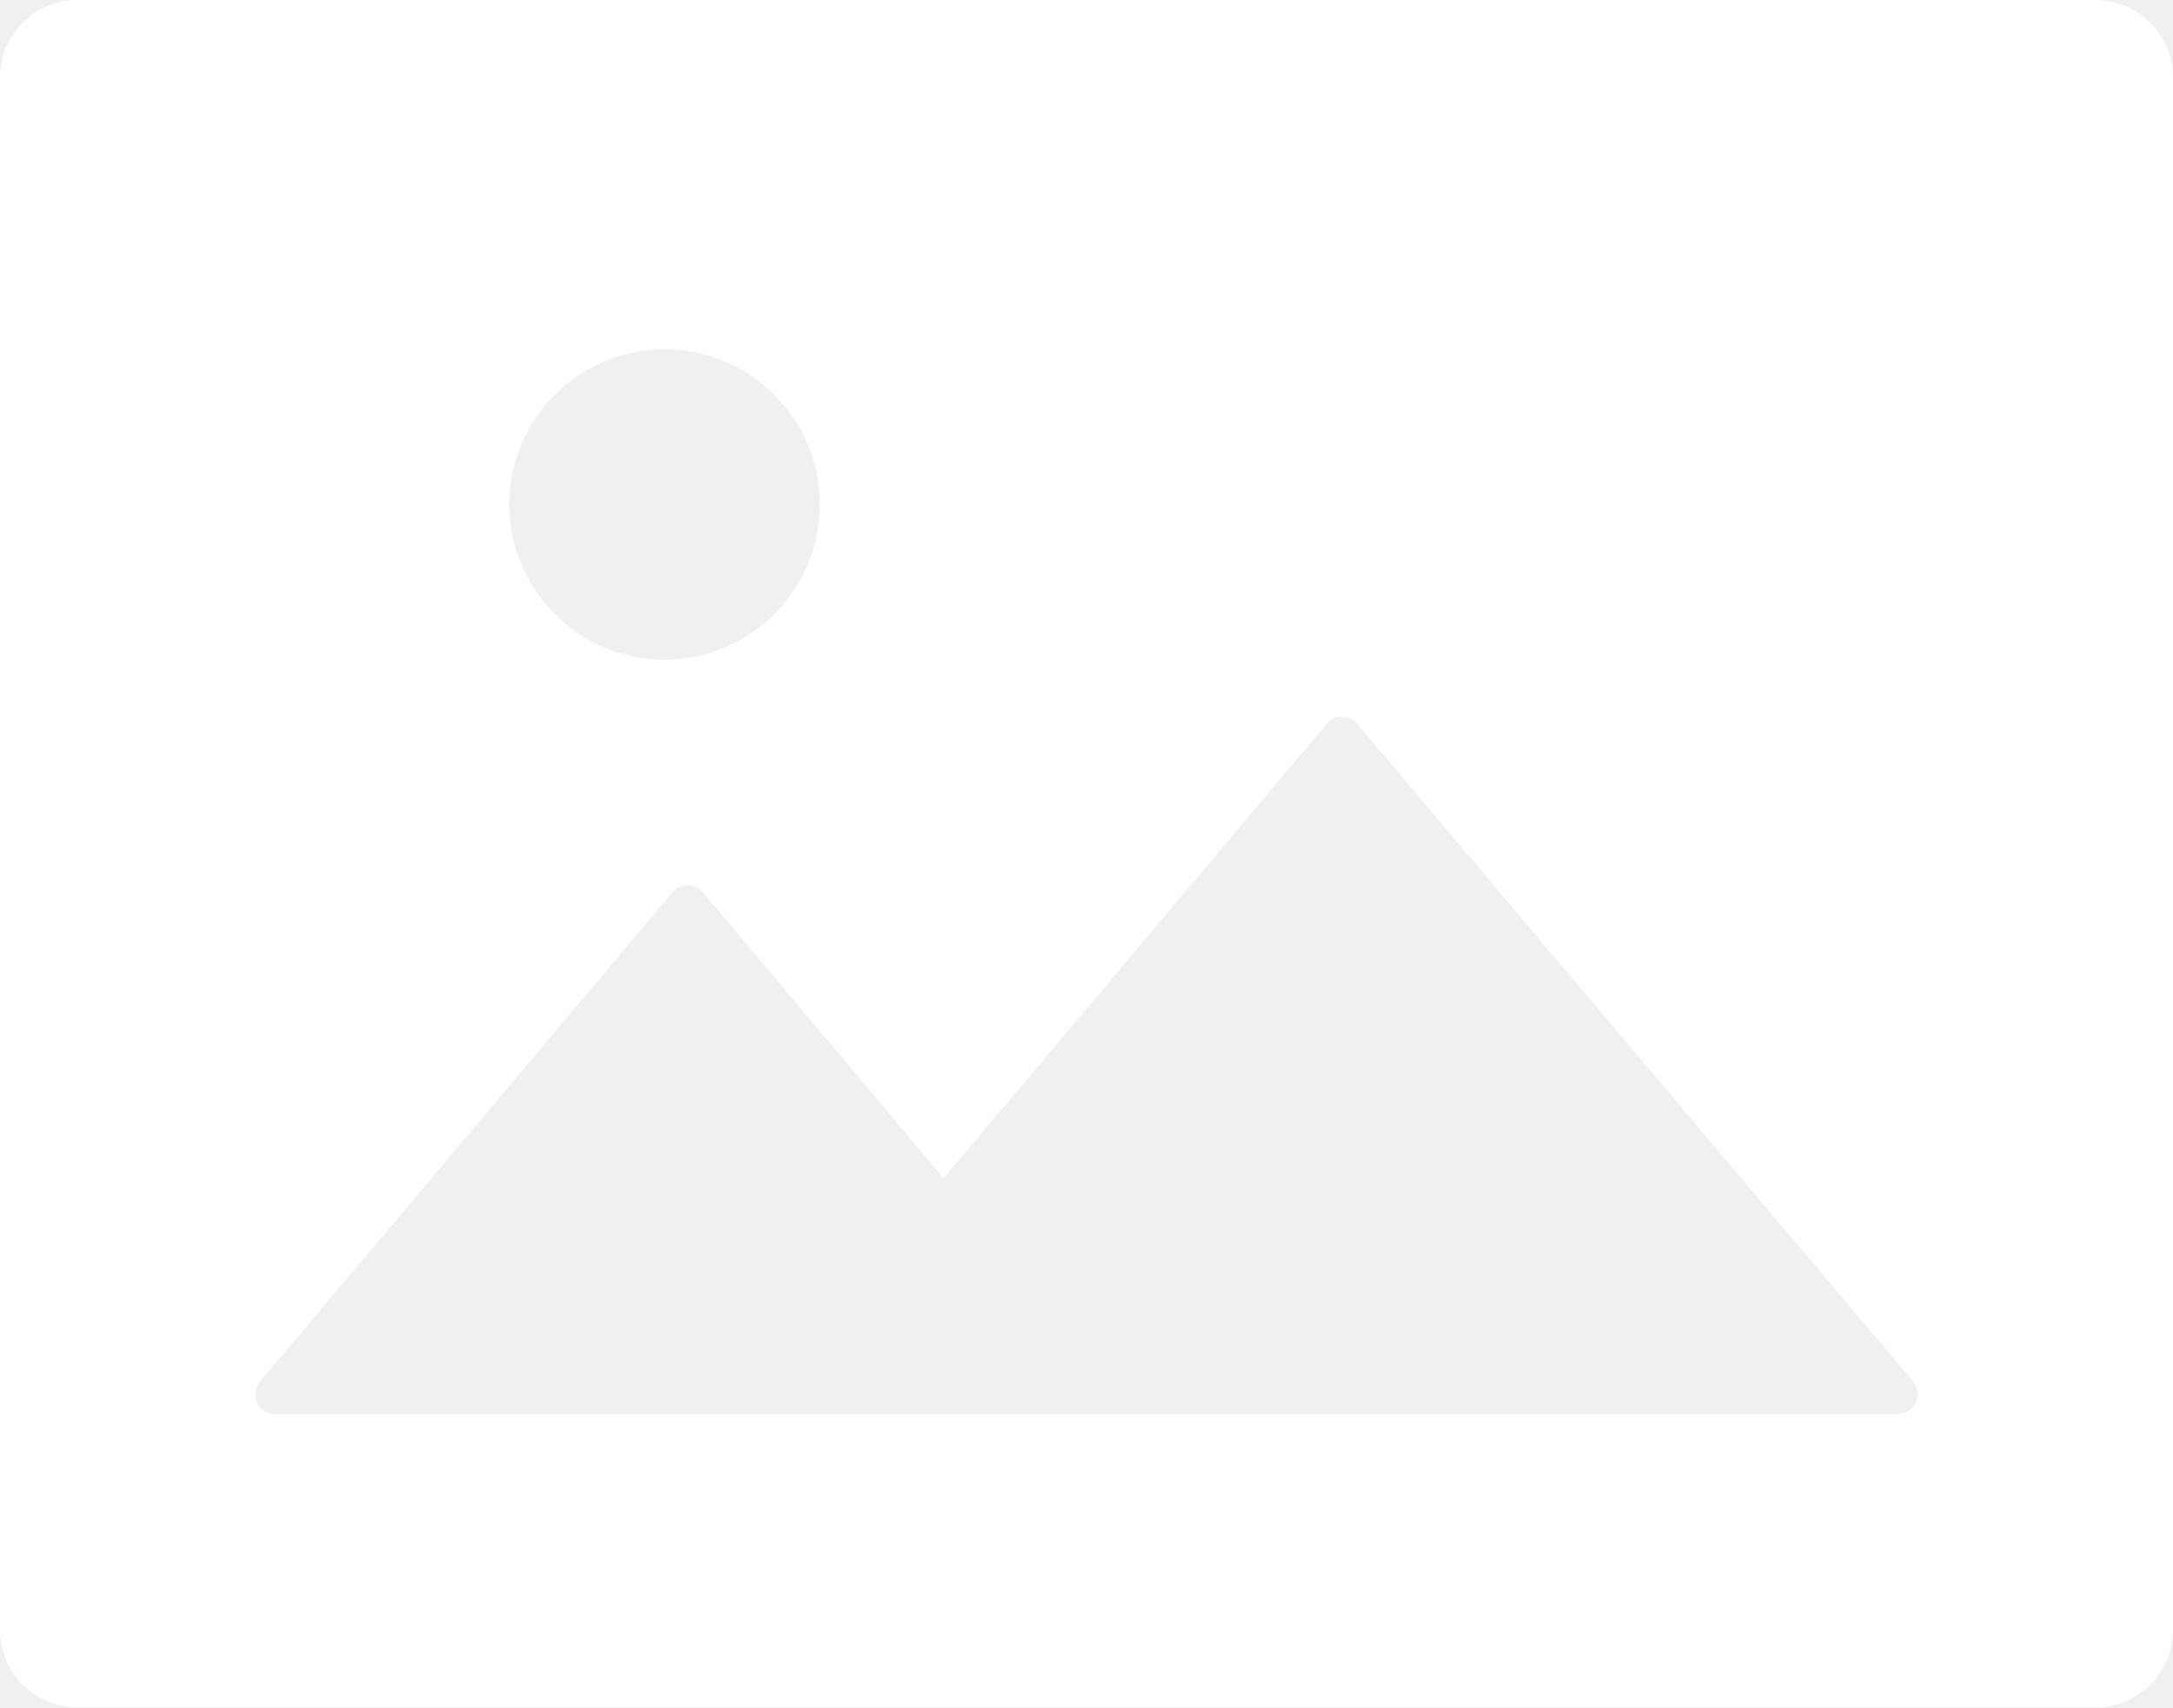
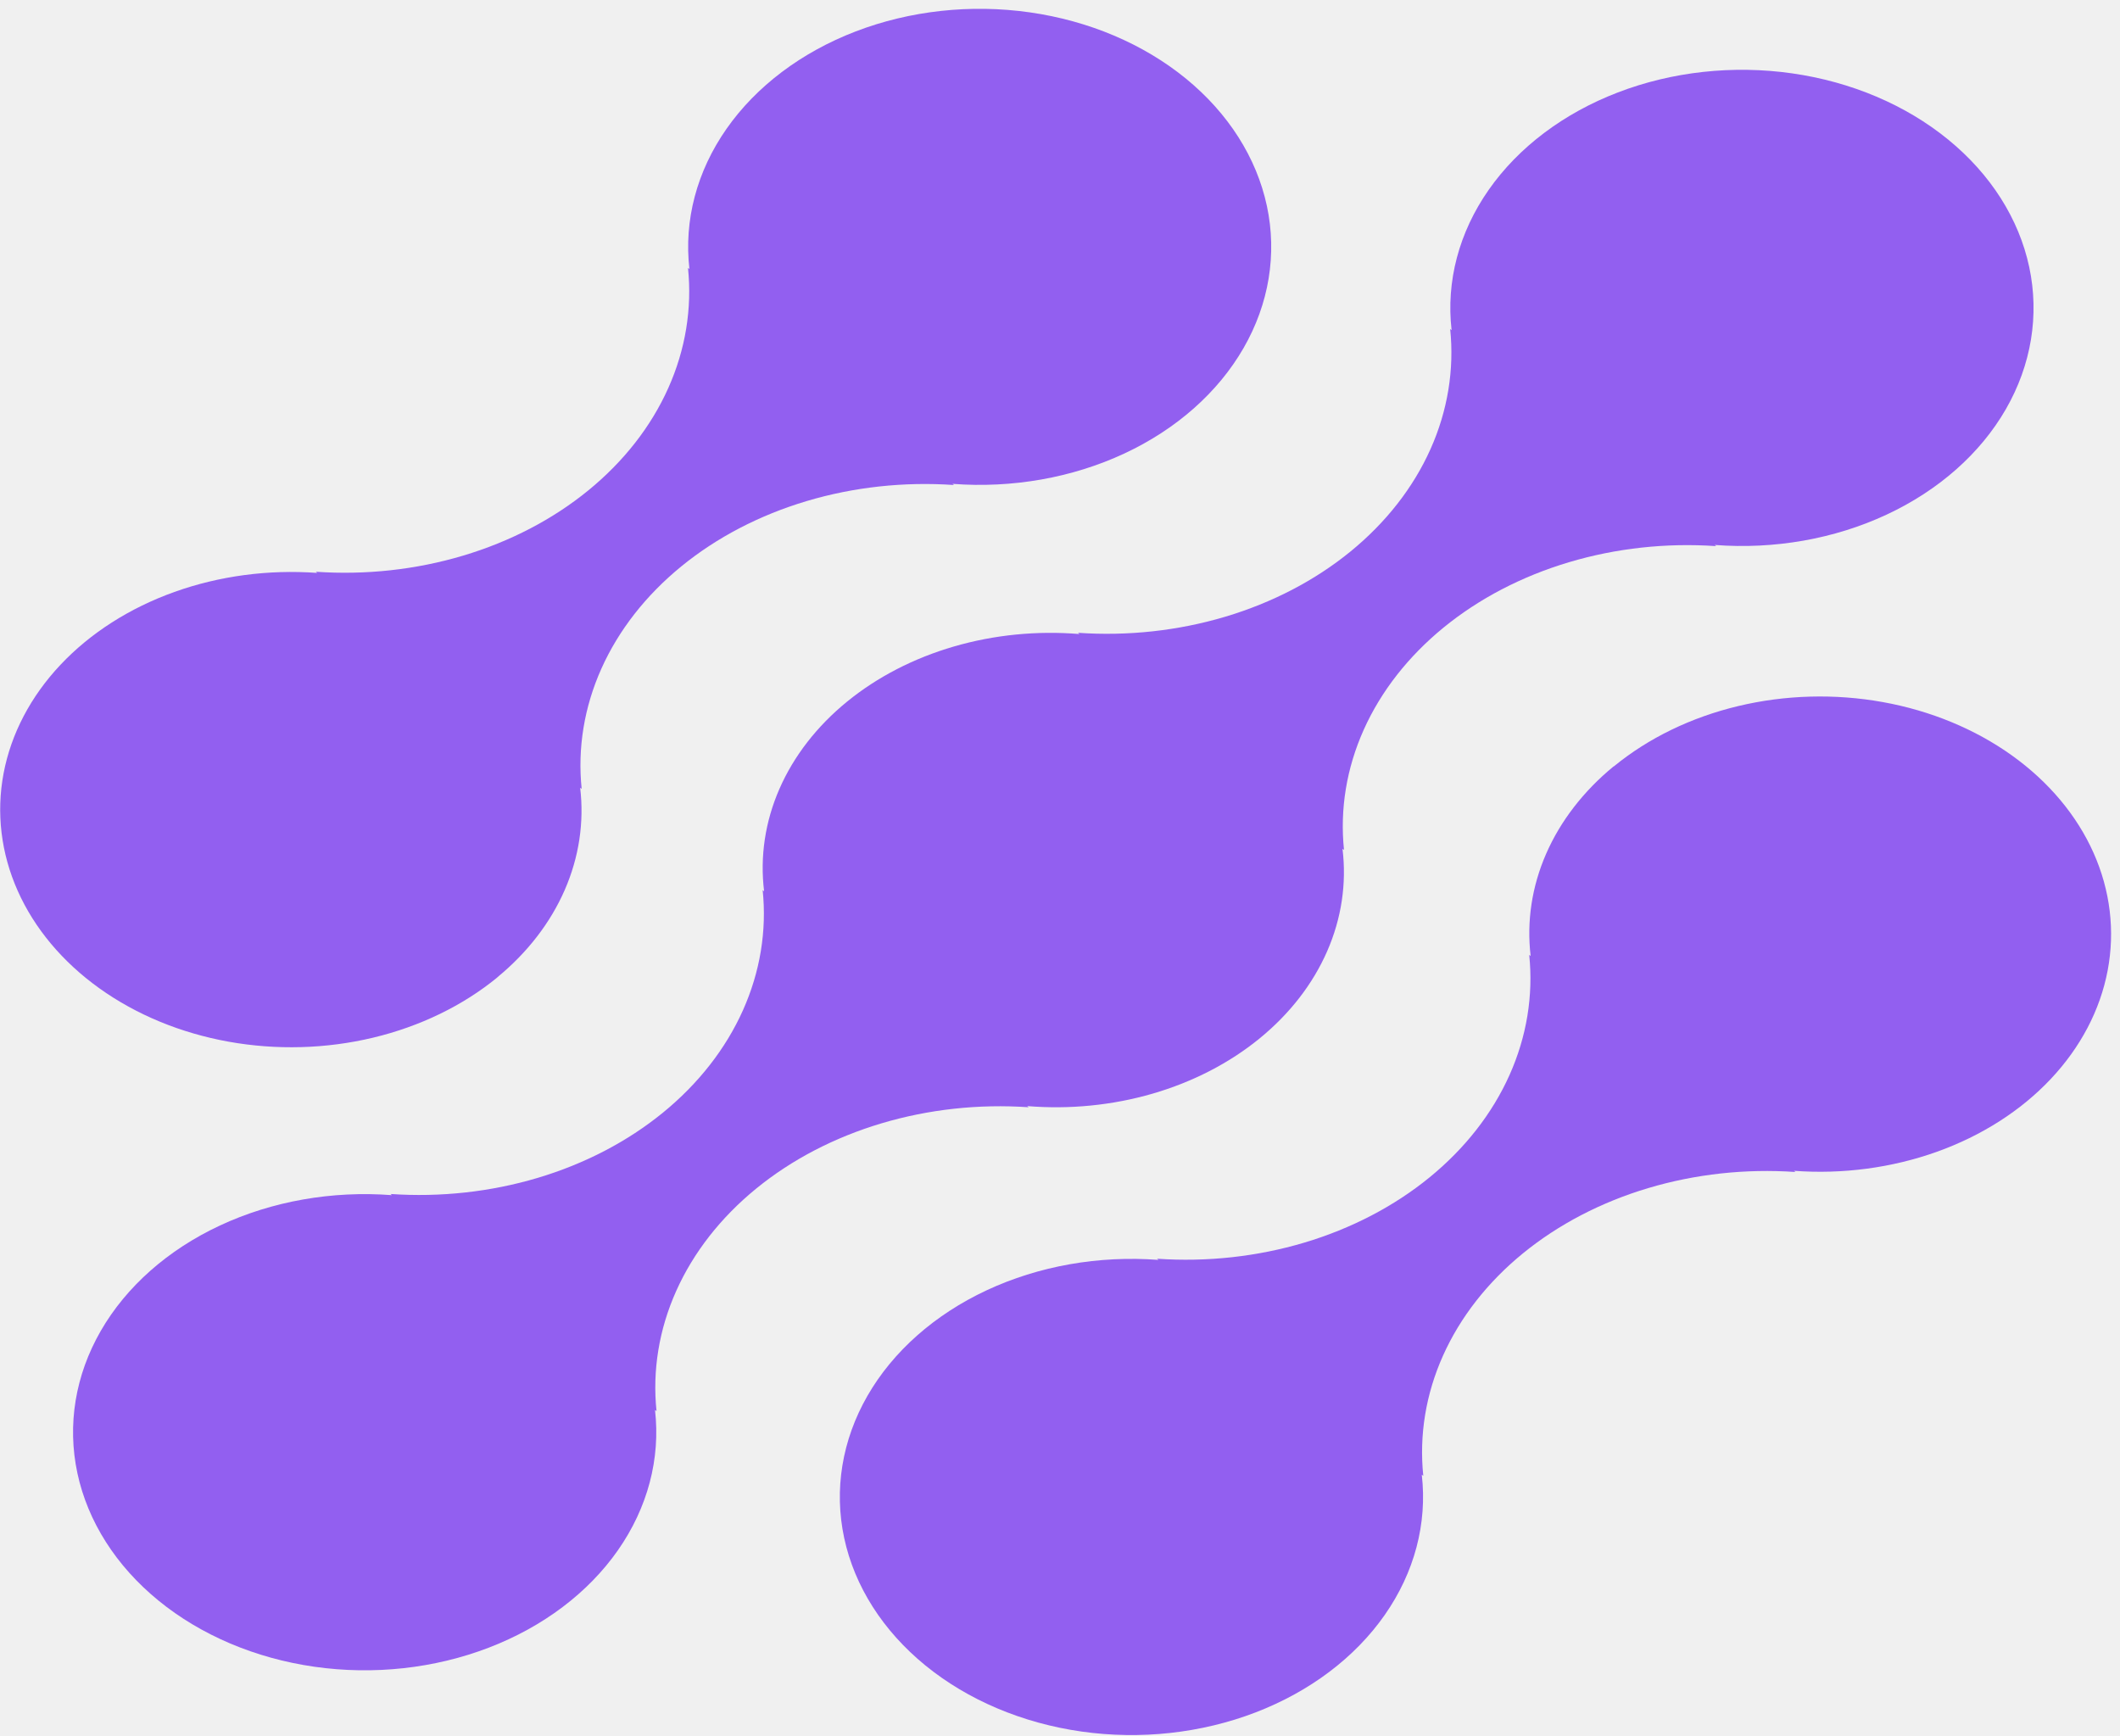
- <svg xmlns="http://www.w3.org/2000/svg" width="196" height="154" viewBox="0 0 196 154" fill="none">
-   <path d="M189 0H7C3.128 0 0 3.128 0 7V147C0 150.872 3.128 154 7 154H189C192.872 154 196 150.872 196 147V7C196 3.128 192.872 0 189 0ZM59.938 31.5C67.659 31.5 73.938 37.778 73.938 45.5C73.938 53.222 67.659 59.5 59.938 59.5C52.216 59.5 45.938 53.222 45.938 45.5C45.938 37.778 52.216 31.5 59.938 31.5ZM172.353 127.116C172.034 127.383 171.632 127.53 171.216 127.531H24.762C23.8 127.531 23.012 126.744 23.012 125.781C23.012 125.366 23.166 124.972 23.428 124.644L60.681 80.456C61.294 79.713 62.409 79.625 63.153 80.237C63.219 80.303 63.306 80.369 63.372 80.456L85.116 106.269L119.7 65.253C120.312 64.509 121.428 64.422 122.172 65.034C122.238 65.1 122.325 65.166 122.391 65.253L172.616 124.666C173.184 125.388 173.097 126.503 172.353 127.116Z" fill="white" />
+ <svg xmlns="http://www.w3.org/2000/svg" width="204" height="167" viewBox="0 0 204 167" fill="none">
+   <path d="M155.269 73.743C152.378 76.118 150.164 78.985 148.784 82.138C147.405 85.291 146.894 88.654 147.289 91.987L147.151 91.875C147.557 95.799 146.909 99.746 145.252 103.445C143.596 107.142 140.972 110.5 137.562 113.284C134.152 116.068 130.038 118.211 125.509 119.563C120.98 120.915 116.144 121.444 111.339 121.113L111.476 121.225C105.728 120.788 99.955 121.809 94.943 124.149C89.932 126.49 85.926 130.034 83.473 134.301C81.021 138.568 80.239 143.348 81.235 147.991C82.232 152.633 84.958 156.911 89.042 160.243C93.126 163.574 98.369 165.795 104.056 166.605C109.744 167.414 115.598 166.772 120.822 164.765C126.046 162.758 130.384 159.486 133.246 155.392C136.108 151.299 137.354 146.585 136.813 141.892L136.958 142.004C136.553 138.081 137.2 134.133 138.857 130.435C140.513 126.738 143.138 123.38 146.548 120.595C149.958 117.812 154.071 115.668 158.6 114.317C163.13 112.965 167.965 112.435 172.771 112.766L172.626 112.654C177.322 112.999 182.048 112.37 186.367 110.827C190.685 109.283 194.457 106.875 197.332 103.824C200.207 100.774 202.093 97.18 202.813 93.377C203.534 89.573 203.067 85.683 201.456 82.065C199.845 78.448 197.141 75.222 193.595 72.684C190.05 70.148 185.777 68.382 181.174 67.553C176.57 66.723 171.784 66.855 167.26 67.937C162.735 69.019 158.619 71.016 155.292 73.743H155.269Z" fill="#925FF0" />
+   <path d="M98.986 106.538L98.841 106.426C102.925 106.761 107.05 106.352 110.917 105.227C114.784 104.102 118.297 102.29 121.2 99.921C124.103 97.553 126.327 94.686 127.707 91.53C129.088 88.374 129.592 85.007 129.184 81.672L129.329 81.785C128.923 77.861 129.571 73.913 131.227 70.215C132.883 66.518 135.509 63.16 138.918 60.376C142.329 57.592 146.442 55.449 150.971 54.097C155.5 52.745 160.336 52.216 165.142 52.547L164.997 52.435C170.746 52.876 176.52 51.858 181.534 49.52C186.549 47.183 190.558 43.64 193.015 39.374C195.471 35.108 196.256 30.327 195.263 25.684C194.27 21.04 191.546 16.76 187.463 13.427C183.38 10.093 178.137 7.869 172.449 7.058C166.761 6.247 160.906 6.888 155.68 8.894C150.455 10.9 146.115 14.172 143.252 18.266C140.389 22.36 139.142 27.075 139.682 31.768L139.545 31.649C139.951 35.573 139.304 39.522 137.649 43.22C135.993 46.918 133.368 50.276 129.958 53.061C126.548 55.844 122.434 57.988 117.904 59.339C113.374 60.691 108.538 61.219 103.732 60.887L103.869 61.006C99.785 60.67 95.66 61.079 91.793 62.204C87.927 63.328 84.414 65.141 81.51 67.51C78.606 69.878 76.384 72.745 75.003 75.901C73.623 79.057 73.119 82.424 73.527 85.759L73.389 85.647C73.794 89.569 73.144 93.517 71.488 97.215C69.831 100.911 67.207 104.269 63.797 107.053C60.387 109.836 56.274 111.979 51.746 113.332C47.217 114.684 42.382 115.214 37.577 114.884L37.714 114.996C31.965 114.555 26.19 115.573 21.176 117.911C16.162 120.248 12.153 123.791 9.696 128.057C7.239 132.323 6.454 137.104 7.448 141.747C8.441 146.391 11.165 150.671 15.248 154.004C19.331 157.338 24.574 159.562 30.262 160.373C35.949 161.184 41.805 160.543 47.03 158.537C52.255 156.531 56.596 153.259 59.459 149.165C62.322 145.071 63.569 140.357 63.029 135.663L63.174 135.775C62.768 131.852 63.416 127.904 65.073 124.206C66.728 120.509 69.353 117.151 72.763 114.367C76.173 111.583 80.287 109.44 84.815 108.088C89.345 106.736 94.181 106.206 98.986 106.538Z" fill="#925FF0" />
+   <path d="M47.854 94.036C50.746 91.662 52.96 88.795 54.338 85.642C55.716 82.488 56.224 79.125 55.827 75.792L55.972 75.904C55.566 71.98 56.214 68.031 57.871 64.332C59.528 60.633 62.155 57.275 65.567 54.491C68.978 51.706 73.093 49.564 77.624 48.212C82.155 46.861 86.993 46.334 91.8 46.667L91.655 46.555C97.401 46.994 103.175 45.976 108.186 43.639C113.198 41.301 117.204 37.759 119.66 33.494C122.116 29.23 122.9 24.451 121.907 19.809C120.913 15.167 118.189 10.888 114.108 7.556C110.027 4.224 104.786 2.001 99.1 1.19C93.415 0.379 87.561 1.019 82.338 3.024C77.114 5.029 72.775 8.3 69.912 12.391C67.049 16.483 65.802 21.196 66.34 25.888L66.203 25.776C66.609 29.699 65.96 33.647 64.304 37.344C62.648 41.042 60.023 44.4 56.613 47.184C53.203 49.968 49.09 52.111 44.561 53.463C40.032 54.815 35.196 55.345 30.39 55.013L30.527 55.125C25.832 54.782 21.106 55.411 16.788 56.955C12.47 58.499 8.699 60.909 5.825 63.959C2.951 67.01 1.066 70.604 0.346 74.407C-0.374 78.211 0.094 82.101 1.706 85.718C3.318 89.335 6.022 92.561 9.568 95.097C13.113 97.634 17.386 99.399 21.989 100.228C26.593 101.057 31.378 100.925 35.902 99.843C40.426 98.76 44.542 96.763 47.869 94.036H47.854Z" fill="#925FF0" />
</svg>
